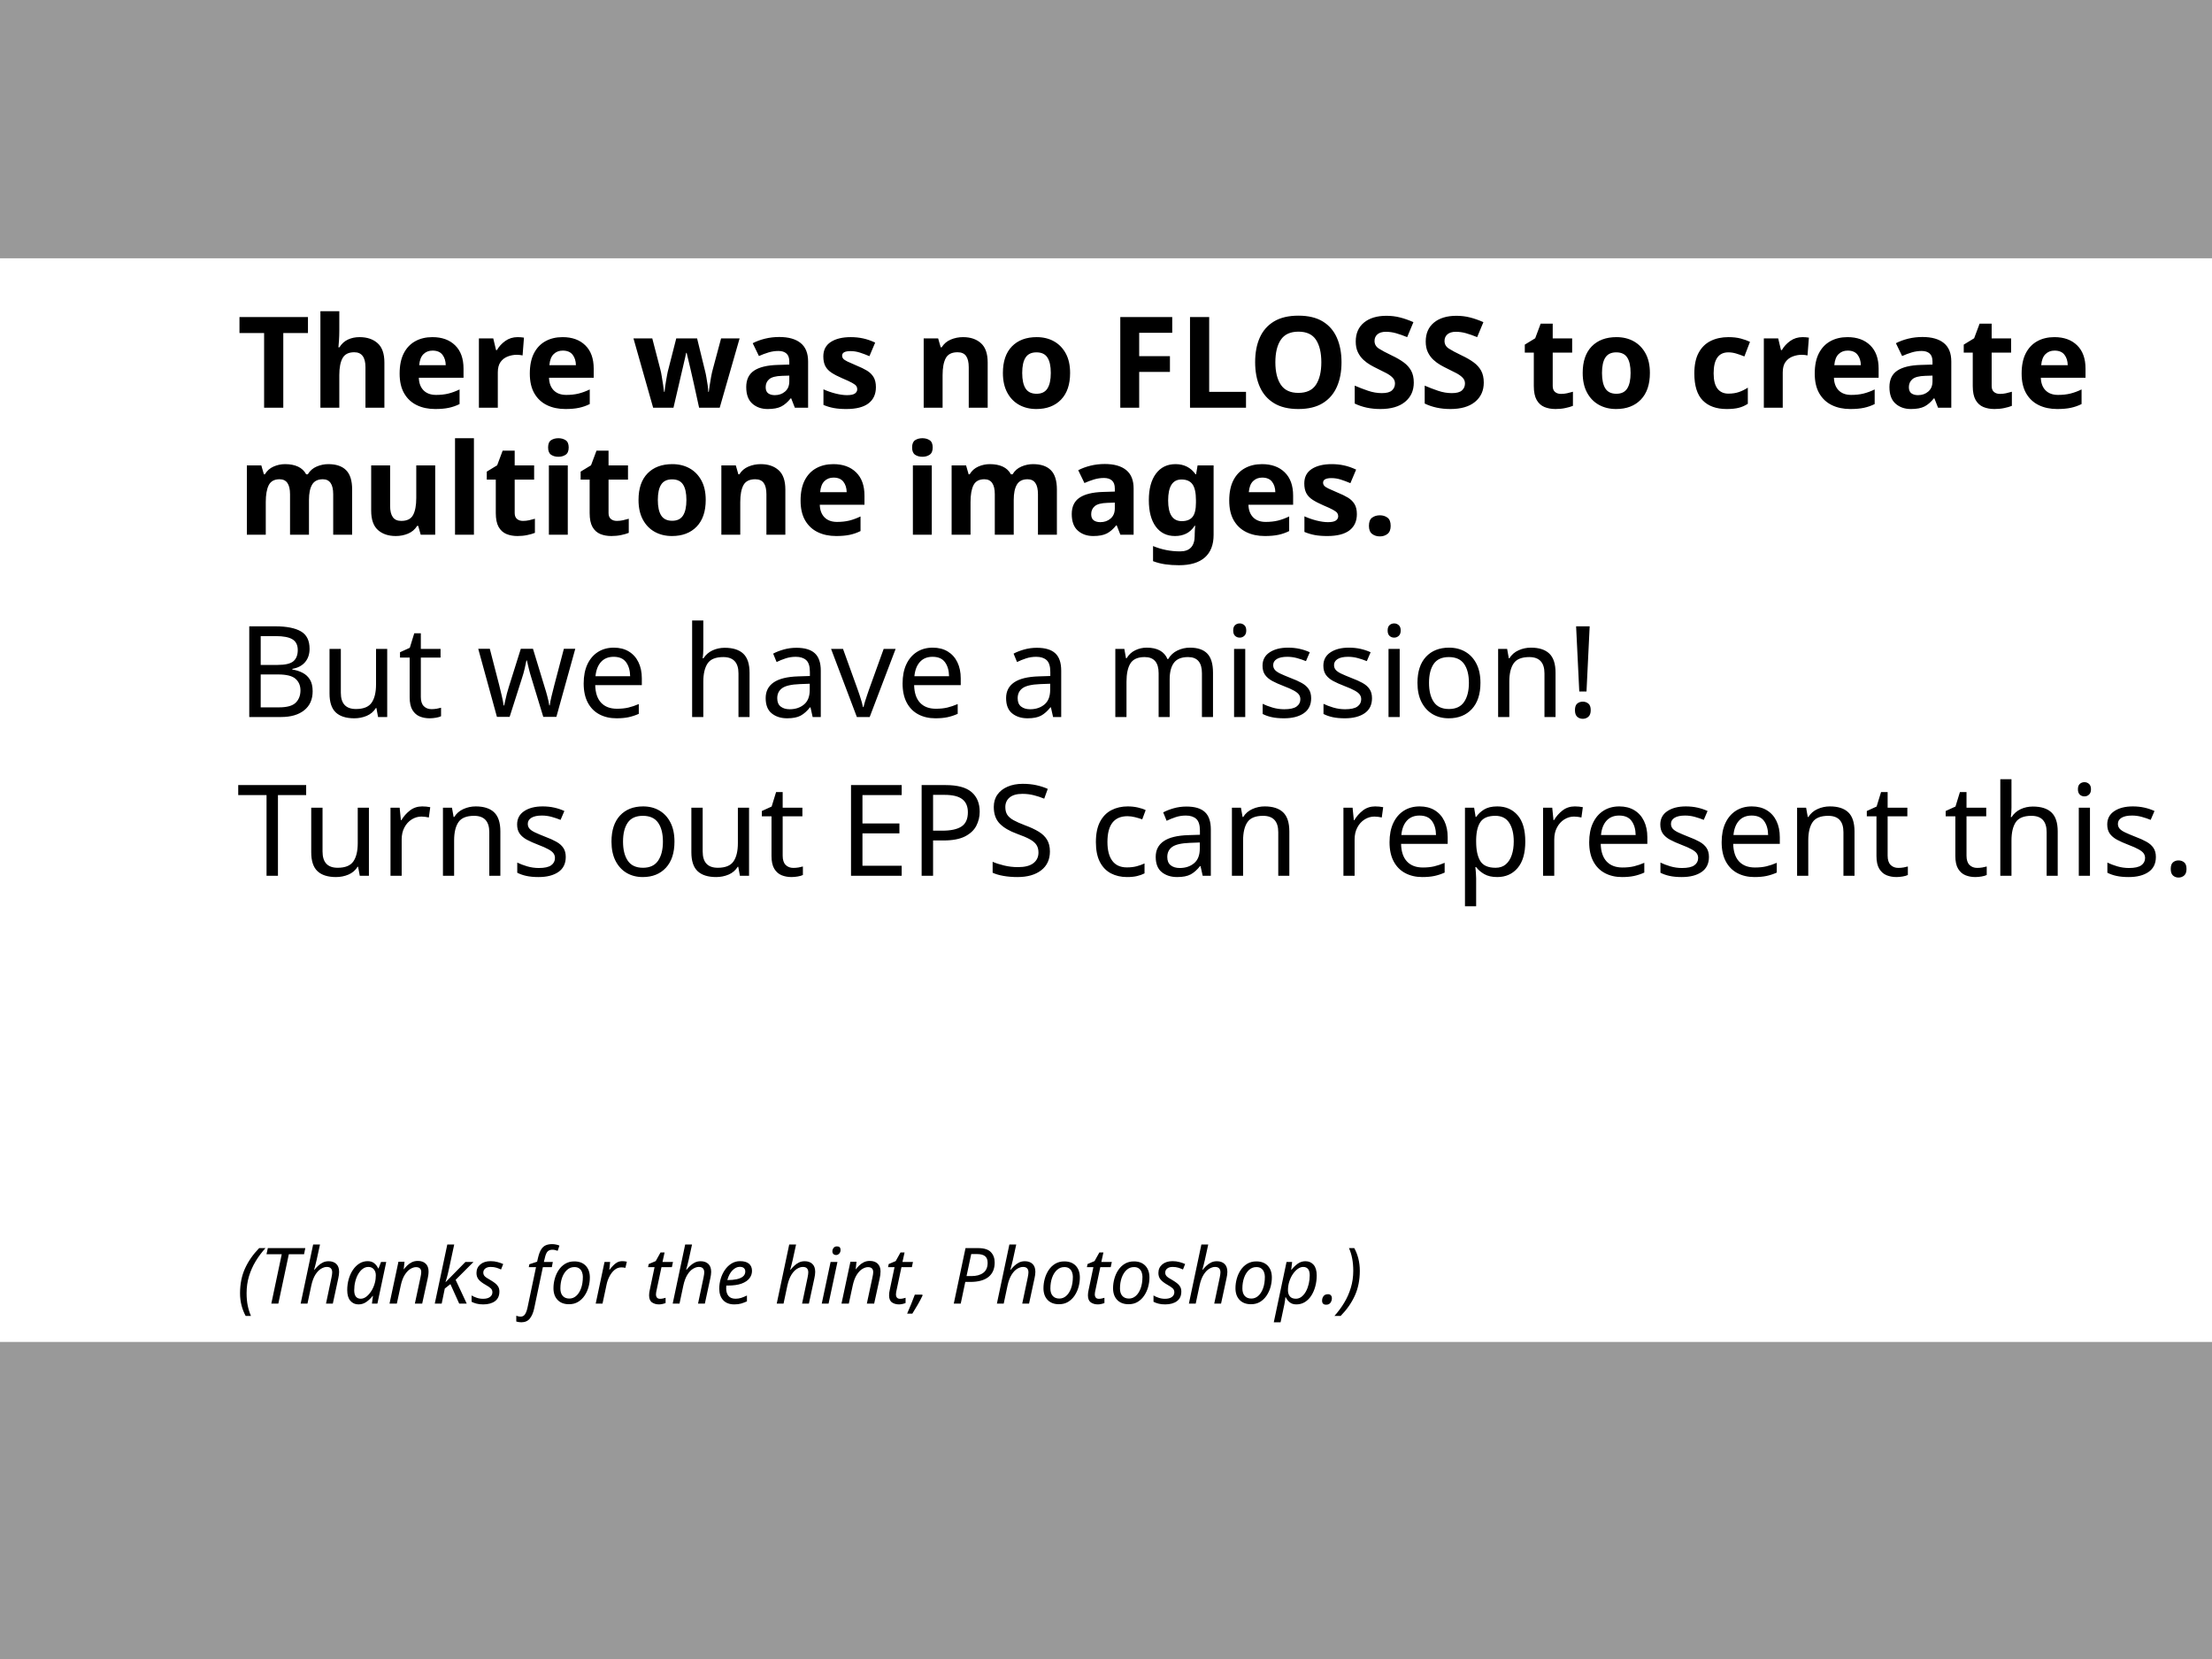
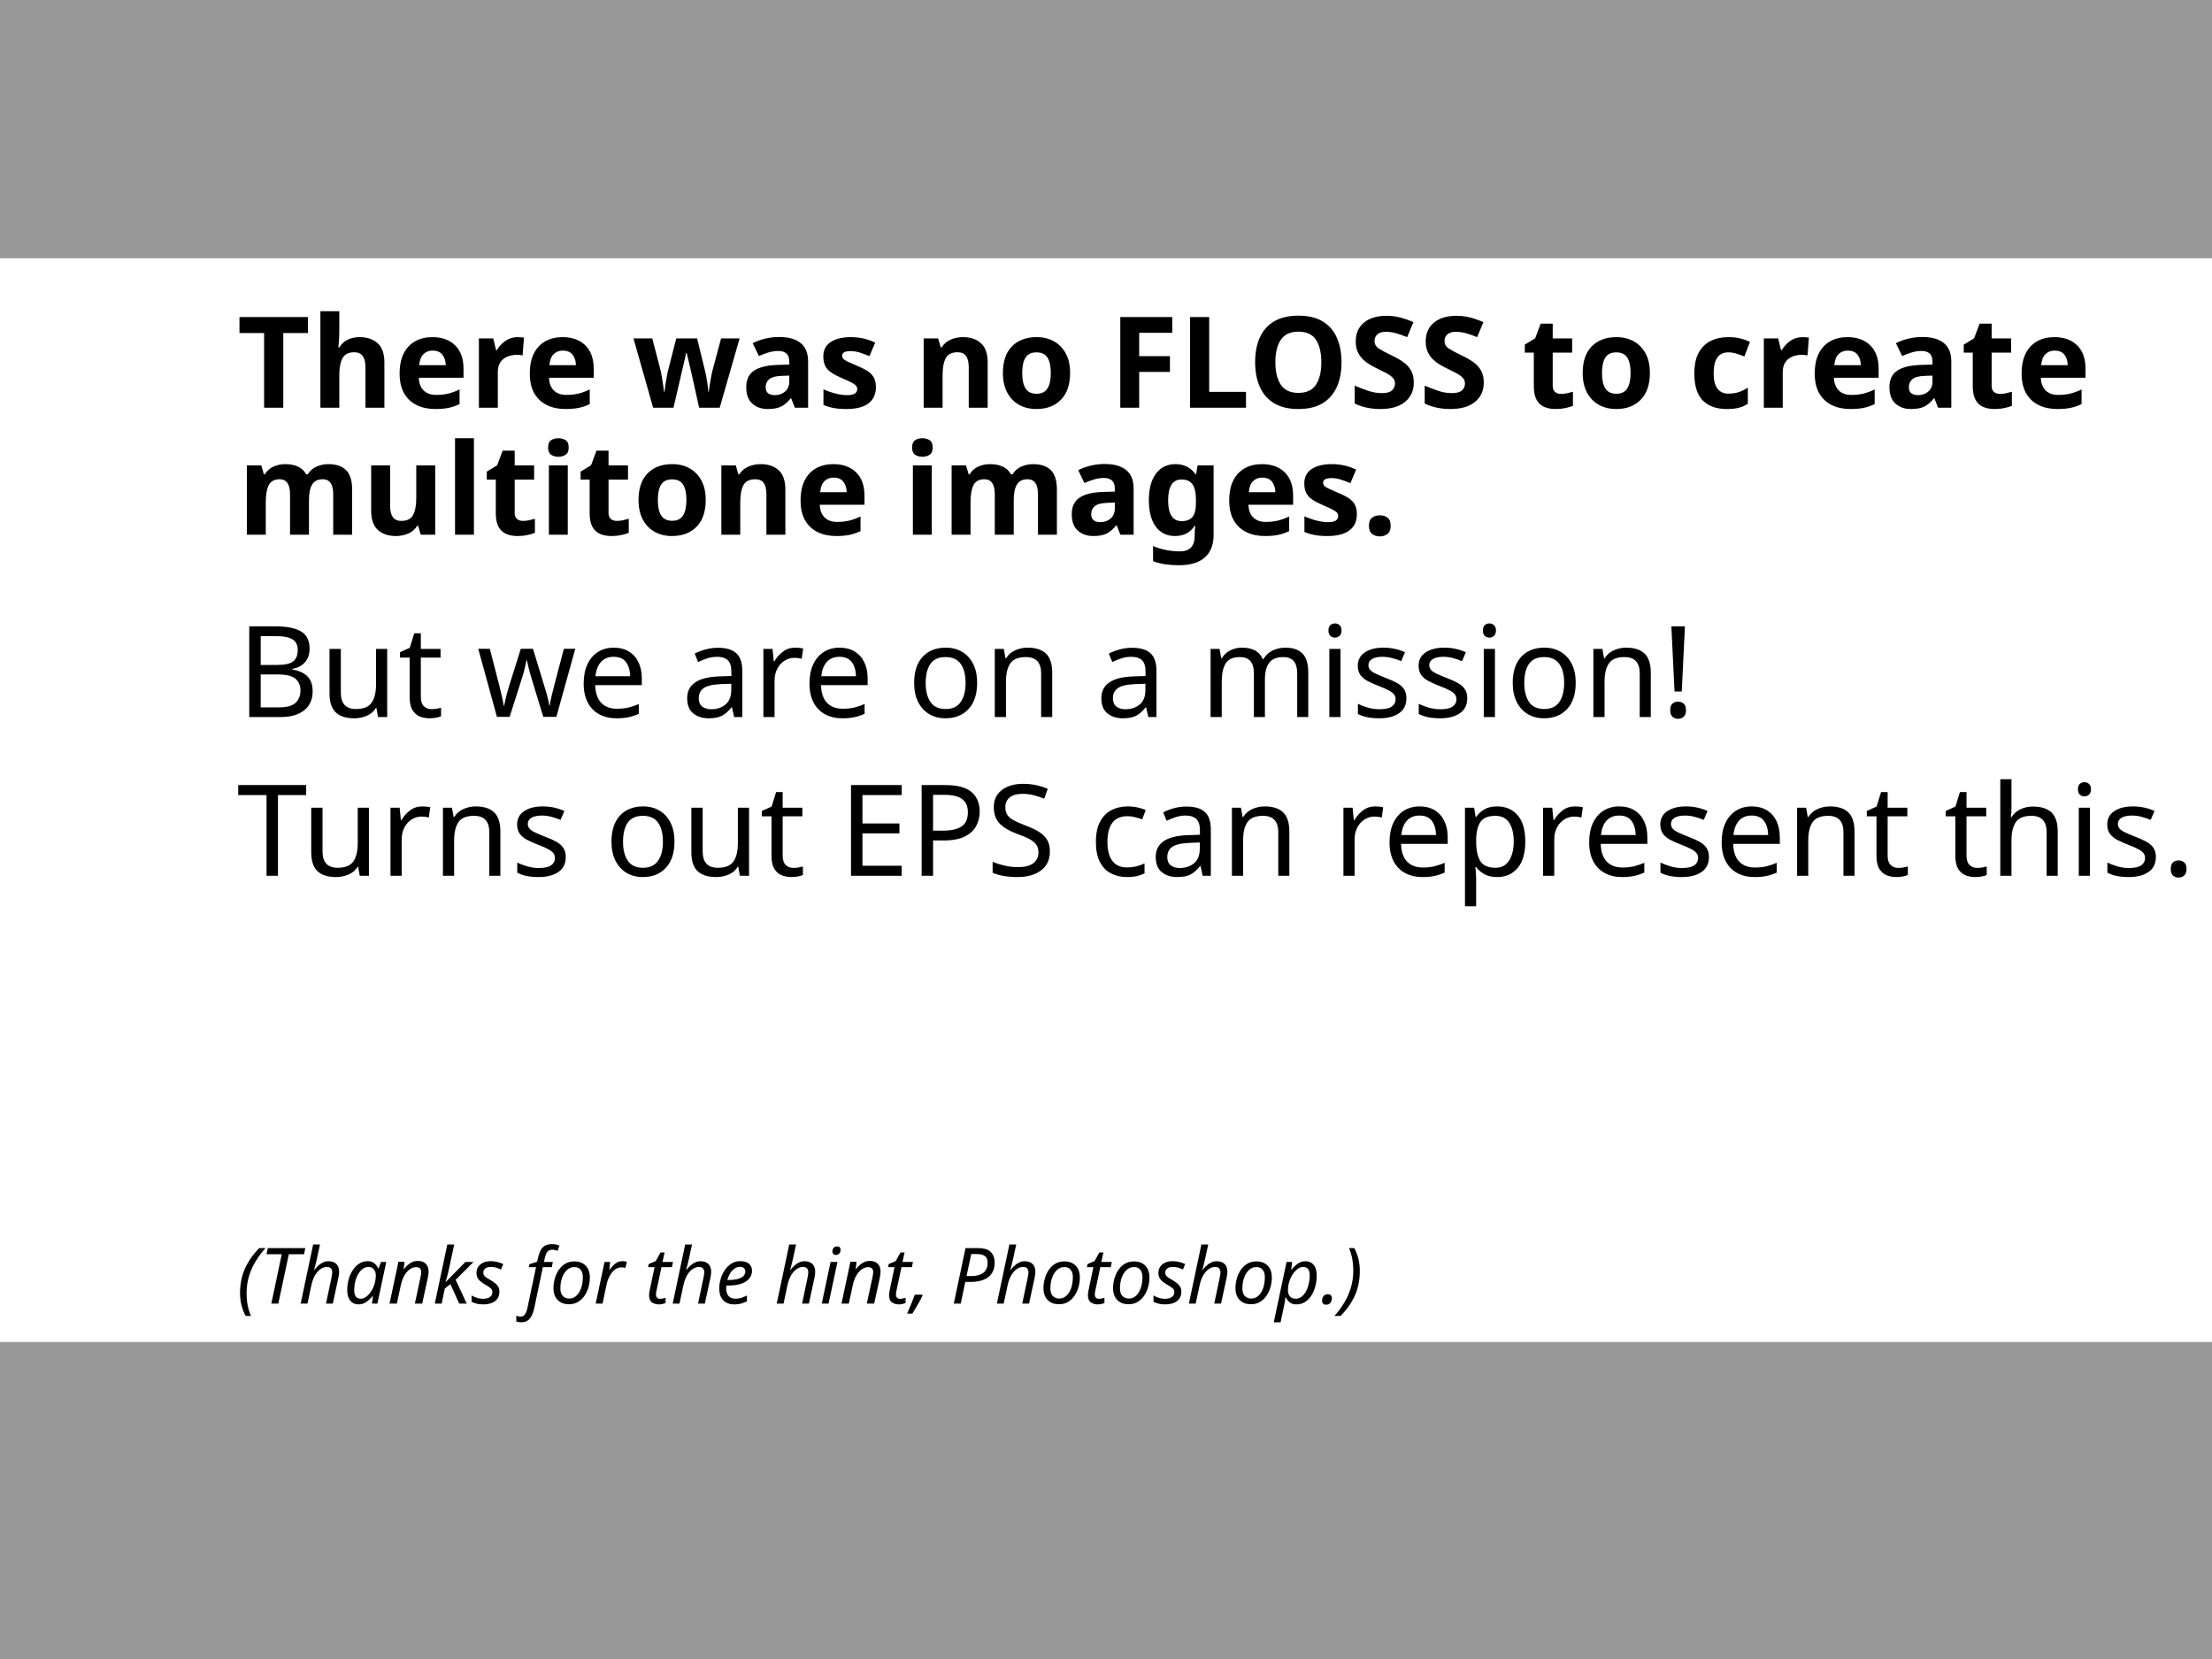
<svg xmlns="http://www.w3.org/2000/svg" xmlns:xlink="http://www.w3.org/1999/xlink" width="1024" height="768" id="svg2" version="1.1">
  <defs id="defs4">
    <clipPath id="clipPath4938" clipPathUnits="userSpaceOnUse">
      <rect y="-1656.623" x="1250.331" height="487.672" width="487.672" id="rect4940" style="color:#000000;fill:none;stroke:#4d4d4d;stroke-width:6.042;stroke-linecap:round;stroke-linejoin:round;stroke-miterlimit:4;stroke-opacity:1;stroke-dasharray:none;stroke-dashoffset:0;marker:none;visibility:visible;display:inline;overflow:visible;enable-background:accumulate" />
    </clipPath>
    <clipPath id="clipPath4561-2-6" clipPathUnits="userSpaceOnUse">
      <path id="path4563-7-6" d="m 2425.682,486.747 46.233,0 c 11.455,7.892 19.245,19.976 23.625,32.542 14.765,42.362 -12.976,98.364 -66.235,116.645 14.152,-16.259 14.603,-30.561 8.195,-48.945 -5.517,-15.827 -21.02,-40.301 -26.963,-57.354 -5.064,-14.528 3.757,-32.075 15.146,-42.889 z" style="fill:#ff7f2a;stroke:none" />
    </clipPath>
    <clipPath id="clipPath4618-3-3" clipPathUnits="userSpaceOnUse">
      <path id="path4620-0-0" d="m 1703.606,374.895 43.657,15.217 c 8.22,11.223 11.598,25.197 11.598,38.505 0,44.861 -44.627,88.613 -100.936,88.346 18.715,-10.696 23.848,-24.052 23.847,-43.521 0,-16.761 -6.584,-44.974 -6.584,-63.033 -10e-5,-15.385 14.105,-29.051 28.418,-35.514 z" style="fill:#ff7f2a;stroke:none" />
    </clipPath>
    <clipPath id="clipPath4614-9-8" clipPathUnits="userSpaceOnUse">
      <path id="path4616-5-3" d="m 1703.606,374.895 43.657,15.217 c 8.22,11.223 11.598,25.197 11.598,38.505 0,44.861 -44.627,88.613 -100.936,88.346 18.715,-10.696 23.848,-24.052 23.847,-43.521 0,-16.761 -6.584,-44.974 -6.584,-63.033 -10e-5,-15.385 14.105,-29.051 28.418,-35.514 z" style="fill:#ff7f2a;stroke:none" />
    </clipPath>
    <clipPath id="clipPath4610-4-3" clipPathUnits="userSpaceOnUse">
      <path id="path4612-4-7" d="m 1703.606,374.895 43.657,15.217 c 8.22,11.223 11.598,25.197 11.598,38.505 0,44.861 -44.627,88.613 -100.936,88.346 18.715,-10.696 23.848,-24.052 23.847,-43.521 0,-16.761 -6.584,-44.974 -6.584,-63.033 -10e-5,-15.385 14.105,-29.051 28.418,-35.514 z" style="fill:#ff7f2a;stroke:none" />
    </clipPath>
    <clipPath id="clipPath4606-6-2" clipPathUnits="userSpaceOnUse">
      <path id="path4608-3-4" d="m 1703.606,374.895 43.657,15.217 c 8.22,11.223 11.598,25.197 11.598,38.505 0,44.861 -44.627,88.613 -100.936,88.346 18.715,-10.696 23.848,-24.052 23.847,-43.521 0,-16.761 -6.584,-44.974 -6.584,-63.033 -10e-5,-15.385 14.105,-29.051 28.418,-35.514 z" style="fill:#ff7f2a;stroke:none" />
    </clipPath>
    <clipPath id="clipPath4795" clipPathUnits="userSpaceOnUse">
      <path id="path4797" d="m 1299.855,-770.849 488.594,0 0,488.562 -488.594,0 z" style="color:#000000;fill:#554400;stroke:none;stroke-width:8;marker:none;visibility:visible;display:inline;overflow:visible;enable-background:accumulate" />
    </clipPath>
    <clipPath id="clipPath4618-3" clipPathUnits="userSpaceOnUse">
      <path id="path4620-0" d="m 1703.606,374.895 43.657,15.217 c 8.22,11.223 11.598,25.197 11.598,38.505 0,44.861 -44.627,88.613 -100.936,88.346 18.715,-10.696 23.848,-24.052 23.847,-43.521 0,-16.761 -6.584,-44.974 -6.584,-63.033 -10e-5,-15.385 14.105,-29.051 28.418,-35.514 z" style="fill:#ff7f2a;stroke:none" />
    </clipPath>
    <clipPath id="clipPath4614-9" clipPathUnits="userSpaceOnUse">
      <path id="path4616-5" d="m 1703.606,374.895 43.657,15.217 c 8.22,11.223 11.598,25.197 11.598,38.505 0,44.861 -44.627,88.613 -100.936,88.346 18.715,-10.696 23.848,-24.052 23.847,-43.521 0,-16.761 -6.584,-44.974 -6.584,-63.033 -10e-5,-15.385 14.105,-29.051 28.418,-35.514 z" style="fill:#ff7f2a;stroke:none" />
    </clipPath>
    <clipPath id="clipPath4610-4" clipPathUnits="userSpaceOnUse">
      <path id="path4612-4" d="m 1703.606,374.895 43.657,15.217 c 8.22,11.223 11.598,25.197 11.598,38.505 0,44.861 -44.627,88.613 -100.936,88.346 18.715,-10.696 23.848,-24.052 23.847,-43.521 0,-16.761 -6.584,-44.974 -6.584,-63.033 -10e-5,-15.385 14.105,-29.051 28.418,-35.514 z" style="fill:#ff7f2a;stroke:none" />
    </clipPath>
    <clipPath id="clipPath4606-6" clipPathUnits="userSpaceOnUse">
      <path id="path4608-3" d="m 1703.606,374.895 43.657,15.217 c 8.22,11.223 11.598,25.197 11.598,38.505 0,44.861 -44.627,88.613 -100.936,88.346 18.715,-10.696 23.848,-24.052 23.847,-43.521 0,-16.761 -6.584,-44.974 -6.584,-63.033 -10e-5,-15.385 14.105,-29.051 28.418,-35.514 z" style="fill:#ff7f2a;stroke:none" />
    </clipPath>
    <clipPath id="clipPath4561-2" clipPathUnits="userSpaceOnUse">
      <path id="path4563-7" d="m 2425.682,486.747 46.233,0 c 11.455,7.892 19.245,19.976 23.625,32.542 14.765,42.362 -12.976,98.364 -66.235,116.645 14.152,-16.259 14.603,-30.561 8.195,-48.945 -5.517,-15.827 -21.02,-40.301 -26.963,-57.354 -5.064,-14.528 3.757,-32.075 15.146,-42.889 z" style="fill:#ff7f2a;stroke:none" />
    </clipPath>
    <clipPath id="clipPath4584-1" clipPathUnits="userSpaceOnUse">
      <path d="m 2471.916,486.747 -2.414,-7.019 c 0,0 7.563,-82.536 7.563,-162.623 0,-45.665 -4.026,-68.957 -14.608,-113.229 -0.771,-3.225 -4.513,-12.86 -13.658,-12.86 -9.145,0 -12.887,9.635 -13.658,12.86 -10.583,44.273 -14.608,67.565 -14.608,113.229 0,80.087 7.563,162.623 7.563,162.623 l -2.414,7.019 z" style="fill:#ffff00;stroke:none" id="path4586-4" />
    </clipPath>
    <clipPath id="clipPath4618" clipPathUnits="userSpaceOnUse">
      <path id="path4620" d="m 1703.606,374.895 43.657,15.217 c 8.22,11.223 11.598,25.197 11.598,38.505 0,44.861 -44.627,88.613 -100.936,88.346 18.715,-10.696 23.848,-24.052 23.847,-43.521 0,-16.761 -6.584,-44.974 -6.584,-63.033 -10e-5,-15.385 14.105,-29.051 28.418,-35.514 z" style="fill:#ff7f2a;stroke:none" />
    </clipPath>
    <clipPath id="clipPath4614" clipPathUnits="userSpaceOnUse">
      <path id="path4616" d="m 1703.606,374.895 43.657,15.217 c 8.22,11.223 11.598,25.197 11.598,38.505 0,44.861 -44.627,88.613 -100.936,88.346 18.715,-10.696 23.848,-24.052 23.847,-43.521 0,-16.761 -6.584,-44.974 -6.584,-63.033 -10e-5,-15.385 14.105,-29.051 28.418,-35.514 z" style="fill:#ff7f2a;stroke:none" />
    </clipPath>
    <clipPath id="clipPath4610" clipPathUnits="userSpaceOnUse">
      <path id="path4612" d="m 1703.606,374.895 43.657,15.217 c 8.22,11.223 11.598,25.197 11.598,38.505 0,44.861 -44.627,88.613 -100.936,88.346 18.715,-10.696 23.848,-24.052 23.847,-43.521 0,-16.761 -6.584,-44.974 -6.584,-63.033 -10e-5,-15.385 14.105,-29.051 28.418,-35.514 z" style="fill:#ff7f2a;stroke:none" />
    </clipPath>
    <clipPath id="clipPath4606" clipPathUnits="userSpaceOnUse">
      <path id="path4608" d="m 1703.606,374.895 43.657,15.217 c 8.22,11.223 11.598,25.197 11.598,38.505 0,44.861 -44.627,88.613 -100.936,88.346 18.715,-10.696 23.848,-24.052 23.847,-43.521 0,-16.761 -6.584,-44.974 -6.584,-63.033 -10e-5,-15.385 14.105,-29.051 28.418,-35.514 z" style="fill:#ff7f2a;stroke:none" />
    </clipPath>
    <clipPath id="clipPath4584" clipPathUnits="userSpaceOnUse">
      <path d="m 2471.916,486.747 -2.414,-7.019 c 0,0 7.563,-82.536 7.563,-162.623 0,-45.665 -4.026,-68.957 -14.608,-113.229 -0.771,-3.225 -4.513,-12.86 -13.658,-12.86 -9.145,0 -12.887,9.635 -13.658,12.86 -10.583,44.273 -14.608,67.565 -14.608,113.229 0,80.087 7.563,162.623 7.563,162.623 l -2.414,7.019 z" style="fill:#ffff00;stroke:none" id="path4586" />
    </clipPath>
    <clipPath id="clipPath4561" clipPathUnits="userSpaceOnUse">
      <path id="path4563" d="m 2425.682,486.747 46.233,0 c 11.455,7.892 19.245,19.976 23.625,32.542 14.765,42.362 -12.976,98.364 -66.235,116.645 14.152,-16.259 14.603,-30.561 8.195,-48.945 -5.517,-15.827 -21.02,-40.301 -26.963,-57.354 -5.064,-14.528 3.757,-32.075 15.146,-42.889 z" style="fill:#ff7f2a;stroke:none" />
    </clipPath>
    <clipPath id="clipPath4431" clipPathUnits="userSpaceOnUse">
      <path style="fill:#ff7f2a;stroke:none" d="m 1768.071,405.614 43.539,15.556 c 8.22,11.223 11.716,24.858 11.716,38.166 0,44.861 -44.627,88.613 -100.936,88.346 18.715,-10.696 23.848,-24.052 23.848,-43.521 0,-16.761 -6.584,-44.974 -6.584,-63.033 0,-15.385 14.105,-29.051 28.418,-35.514 z" id="path4433" />
    </clipPath>
    <clipPath id="clipPath4427" clipPathUnits="userSpaceOnUse">
      <path style="fill:#ff7f2a;stroke:none" d="m 1703.606,374.895 43.539,15.556 c 8.22,11.223 11.716,24.858 11.716,38.166 0,44.861 -44.627,88.613 -100.936,88.346 18.715,-10.696 23.848,-24.052 23.848,-43.521 0,-16.761 -6.584,-44.974 -6.584,-63.033 0,-15.385 14.105,-29.051 28.418,-35.514 z" id="path4429" />
    </clipPath>
    <clipPath id="clipPath4423" clipPathUnits="userSpaceOnUse">
      <path style="fill:#ff7f2a;stroke:none" d="m 1703.606,374.895 43.539,15.556 c 8.22,11.223 11.716,24.858 11.716,38.166 0,44.861 -44.627,88.613 -100.936,88.346 18.715,-10.696 23.848,-24.052 23.848,-43.521 0,-16.761 -6.584,-44.974 -6.584,-63.033 0,-15.385 14.105,-29.051 28.418,-35.514 z" id="path4425" />
    </clipPath>
    <clipPath id="clipPath4419" clipPathUnits="userSpaceOnUse">
      <path style="fill:#ff7f2a;stroke:none" d="m 1703.606,374.895 43.539,15.556 c 8.22,11.223 11.716,24.858 11.716,38.166 0,44.861 -44.627,88.613 -100.936,88.346 18.715,-10.696 23.848,-24.052 23.848,-43.521 0,-16.761 -6.584,-44.974 -6.584,-63.033 0,-15.385 14.105,-29.051 28.418,-35.514 z" id="path4421" />
    </clipPath>
    <clipPath id="clipPath4415" clipPathUnits="userSpaceOnUse">
      <path style="fill:#ff7f2a;stroke:none" d="m 1703.606,374.895 43.539,15.556 c 8.22,11.223 11.716,24.858 11.716,38.166 0,44.861 -44.627,88.613 -100.936,88.346 18.715,-10.696 23.848,-24.052 23.848,-43.521 0,-16.761 -6.584,-44.974 -6.584,-63.033 0,-15.385 14.105,-29.051 28.418,-35.514 z" id="path4417" />
    </clipPath>
    <clipPath id="clipPath4023-6" clipPathUnits="userSpaceOnUse">
      <path style="color:#000000;fill:#e3dedb;fill-opacity:1;fill-rule:nonzero;stroke:none;stroke-width:8;marker:none;visibility:visible;display:inline;overflow:visible;enable-background:accumulate" id="path4025-0" d="m 235.871,342.225 a 53.538,53.538 0 1 1 -107.076,0 53.538,53.538 0 1 1 107.076,0 z" transform="matrix(0.5188679,0,0,0.5188679,584.216,126.7747)" mask="none" />
    </clipPath>
    <linearGradient id="linearGradient3832-6-57">
      <stop id="stop3834-8-0" offset="0" style="stop-color:#ffffff;stop-opacity:1;" />
      <stop id="stop3836-0-4" offset="1" style="stop-color:#ffffff;stop-opacity:0;" />
    </linearGradient>
    <radialGradient gradientUnits="userSpaceOnUse" gradientTransform="matrix(1.625533,1.082587,-0.8663957,1.300916,-171.7872,-794.1387)" r="18.646" fy="284.219" fx="668.284" cy="284.219" cx="668.284" id="radialGradient3916-2" xlink:href="#linearGradient3832-6-57" />
    <clipPath id="clipPath4010-4" clipPathUnits="userSpaceOnUse">
      <path id="path4012-6" d="M -33.133,153.342 C -22.471,120.014 -7.79,88.188 8.436,57.185 22.781,29.773 29.691,20.197 47.815,-3.056 c 1.54,-1.975 4.889,-3.093 7.257,-1.949 2.287,1.106 2.244,4.359 1.834,6.408 C 51.277,29.533 46.166,43.378 35.378,70.059 22.652,101.535 -11.876,161.131 -11.876,161.131 z" style="fill:#4d4d4d;stroke:none" />
    </clipPath>
    <linearGradient id="linearGradient3832-8-3">
      <stop id="stop3834-0-0" offset="0" style="stop-color:#ffffff;stop-opacity:1;" />
      <stop id="stop3836-3-5" offset="1" style="stop-color:#ffffff;stop-opacity:0;" />
    </linearGradient>
    <radialGradient gradientUnits="userSpaceOnUse" gradientTransform="matrix(0.588884,0.2895047,-2.158222,4.39006,150.9066,-241.5171)" r="45.128" fy="70.904" fx="-0.353" cy="70.904" cx="-0.353" id="radialGradient4020-1" xlink:href="#linearGradient3832-8-3" />
    <clipPath id="clipPath4261-7" clipPathUnits="userSpaceOnUse">
      <path id="path4263-2" d="m -607.984,222.528 43.539,15.556 c 8.22,11.223 11.716,24.858 11.716,38.166 0,44.861 -44.627,88.613 -100.936,88.346 18.715,-10.696 23.847,-24.052 23.847,-43.521 0,-16.761 -6.584,-44.974 -6.584,-63.033 0,-15.385 14.105,-29.051 28.418,-35.514 z" style="fill:#333333;stroke:none" />
    </clipPath>
    <clipPath id="clipPath4261" clipPathUnits="userSpaceOnUse">
      <path id="path4263" d="m -607.984,222.528 43.539,15.556 c 8.22,11.223 11.716,24.858 11.716,38.166 0,44.861 -44.627,88.613 -100.936,88.346 18.715,-10.696 23.847,-24.052 23.847,-43.521 0,-16.761 -6.584,-44.974 -6.584,-63.033 0,-15.385 14.105,-29.051 28.418,-35.514 z" style="fill:#333333;stroke:none" />
    </clipPath>
    <clipPath id="clipPath4023-9" clipPathUnits="userSpaceOnUse">
      <path style="color:#000000;fill:#e3dedb;fill-opacity:1;fill-rule:nonzero;stroke:none;stroke-width:8;marker:none;visibility:visible;display:inline;overflow:visible;enable-background:accumulate" id="path4025-7" d="m 235.871,342.225 a 53.538,53.538 0 1 1 -107.076,0 53.538,53.538 0 1 1 107.076,0 z" transform="matrix(0.5188679,0,0,0.5188679,584.216,126.7747)" mask="none" />
    </clipPath>
    <linearGradient id="linearGradient3832-6-5">
      <stop id="stop3834-8-2" offset="0" style="stop-color:#ffffff;stop-opacity:1;" />
      <stop id="stop3836-0-2" offset="1" style="stop-color:#ffffff;stop-opacity:0;" />
    </linearGradient>
    <radialGradient gradientUnits="userSpaceOnUse" gradientTransform="matrix(1.625533,1.082587,-0.8663957,1.300916,-171.7872,-794.1387)" r="18.646" fy="284.219" fx="668.284" cy="284.219" cx="668.284" id="radialGradient3916-9" xlink:href="#linearGradient3832-6-5" />
    <clipPath id="clipPath4023" clipPathUnits="userSpaceOnUse">
      <path style="color:#000000;fill:#e3dedb;fill-opacity:1;fill-rule:nonzero;stroke:none;stroke-width:8;marker:none;visibility:visible;display:inline;overflow:visible;enable-background:accumulate" id="path4025" d="m 235.871,342.225 a 53.538,53.538 0 1 1 -107.076,0 53.538,53.538 0 1 1 107.076,0 z" transform="matrix(0.5188679,0,0,0.5188679,584.216,126.7747)" mask="none" />
    </clipPath>
    <radialGradient gradientUnits="userSpaceOnUse" gradientTransform="matrix(0.588884,0.2895047,-2.158222,4.39006,150.9066,-241.5171)" r="45.128" fy="70.904" fx="-0.353" cy="70.904" cx="-0.353" id="radialGradient4020" xlink:href="#linearGradient3832-8" />
    <clipPath id="clipPath4010" clipPathUnits="userSpaceOnUse">
      <path id="path4012" d="M -33.133,153.342 C -22.471,120.014 -7.79,88.188 8.436,57.185 22.781,29.773 29.691,20.197 47.815,-3.056 c 1.54,-1.975 4.889,-3.093 7.257,-1.949 2.287,1.106 2.244,4.359 1.834,6.408 C 51.277,29.533 46.166,43.378 35.378,70.059 22.652,101.535 -11.876,161.131 -11.876,161.131 z" style="fill:#4d4d4d;stroke:none" />
    </clipPath>
    <mask id="mask3931" maskUnits="userSpaceOnUse">
      <path transform="matrix(4.803247,0.1120647,-0.4691524,3.802055,-166.7558,-1020.659)" d="m 235.871,342.225 a 53.538,53.538 0 1 1 -107.076,0 53.538,53.538 0 1 1 107.076,0 z" id="path3933" style="color:#000000;fill:url(#radialGradient3935);fill-opacity:1;fill-rule:nonzero;stroke:none;stroke-width:8;marker:none;visibility:visible;display:inline;overflow:visible;enable-background:accumulate" />
    </mask>
    <radialGradient r="53.538" fy="341.142" fx="218.185" cy="341.142" cx="218.185" gradientTransform="matrix(0.1321273,0.03702679,-0.3175228,1.133056,266.3977,-52.74063)" gradientUnits="userSpaceOnUse" id="radialGradient3935" xlink:href="#linearGradient3832-6" />
    <radialGradient gradientUnits="userSpaceOnUse" gradientTransform="matrix(1.625533,1.082587,-0.8663957,1.300916,-171.7872,-794.1387)" r="18.646" fy="284.219" fx="668.284" cy="284.219" cx="668.284" id="radialGradient3916" xlink:href="#linearGradient3832-6" />
    <linearGradient id="linearGradient3832-6">
      <stop id="stop3834-8" offset="0" style="stop-color:#ffffff;stop-opacity:1;" />
      <stop id="stop3836-0" offset="1" style="stop-color:#ffffff;stop-opacity:0;" />
    </linearGradient>
    <radialGradient gradientUnits="userSpaceOnUse" r="53.538" fy="342.225" fx="182.333" cy="342.225" cx="182.333" id="radialGradient3838-5" xlink:href="#linearGradient3832-6" />
    <linearGradient id="linearGradient3832-8">
      <stop id="stop3834-0" offset="0" style="stop-color:#ffffff;stop-opacity:1;" />
      <stop id="stop3836-3" offset="1" style="stop-color:#ffffff;stop-opacity:0;" />
    </linearGradient>
    <radialGradient gradientUnits="userSpaceOnUse" r="53.538" fy="342.225" fx="182.333" cy="342.225" cx="182.333" id="radialGradient3838-2" xlink:href="#linearGradient3832-8" />
    <linearGradient id="linearGradient3800">
      <stop id="stop3802" offset="0" style="stop-color:#666666;stop-opacity:1;" />
      <stop id="stop3804" offset="1" style="stop-color:#666666;stop-opacity:0;" />
    </linearGradient>
    <linearGradient id="linearGradient3832">
      <stop id="stop3834" offset="0" style="stop-color:#ffffff;stop-opacity:1;" />
      <stop id="stop3836" offset="1" style="stop-color:#ffffff;stop-opacity:0;" />
    </linearGradient>
  </defs>
  <g id="layer1" transform="translate(0,-284.3623)">
    <g id="layer2" style="display:none" transform="translate(-54.19949,10.05685)">
      <text xml:space="preserve" style="font-size:207.361px;font-style:normal;font-variant:normal;font-weight:bold;font-stretch:normal;text-align:start;line-height:90%;letter-spacing:0px;word-spacing:0px;writing-mode:lr-tb;text-anchor:start;fill:#4d4d4d;fill-opacity:1;stroke:none;font-family:Ubuntu Condensed;-inkscape-font-specification:'Ubuntu Condensed, Bold'" x="500.967" y="694.425" id="text6204-1">
        <tspan id="tspan6206-4" x="500.967" y="694.425">Multitoner</tspan>
        <tspan x="500.967" y="881.05" id="tspan6208-2" />
      </text>
      <text xml:space="preserve" style="font-size:112.649px;font-style:normal;font-variant:normal;font-weight:bold;font-stretch:normal;text-align:start;line-height:90%;letter-spacing:0px;word-spacing:0px;writing-mode:lr-tb;text-anchor:start;fill:#4d4d4d;fill-opacity:1;stroke:none;font-family:Ubuntu Condensed;-inkscape-font-specification:'Ubuntu Condensed, Bold'" x="513.022" y="810.133" id="text6204-9-7">
        <tspan id="tspan6206-8-1" x="513.022" y="810.133">v 0.5.0</tspan>
        <tspan x="513.022" y="911.517" id="tspan6208-3-1" />
      </text>
    </g>
    <rect style="fill:#999999;fill-opacity:1;stroke:none" id="rect5893" width="1024" height="768" x="-8.6914065e-07" y="284.362" />
    <rect style="fill:#ffffff;fill-opacity:1;stroke:none" id="rect4249" width="1024" height="501.655" x="-8.6914065e-07" y="403.934" />
    <text xml:space="preserve" style="font-size:58.795px;font-style:normal;font-variant:normal;font-weight:bold;font-stretch:normal;text-align:start;line-height:100%;letter-spacing:0px;word-spacing:0px;writing-mode:lr-tb;text-anchor:start;fill:#000000;fill-opacity:1;stroke:none;font-family:PT Sans Caption;-inkscape-font-specification:PT Sans Caption Bold" x="109.687" y="473.116" id="text4740">
      <tspan x="109.687" y="473.116" style="font-size:58.795px;font-style:normal;font-variant:normal;font-weight:bold;font-stretch:normal;text-align:start;line-height:100%;writing-mode:lr-tb;text-anchor:start;fill:#000000;font-family:PT Sans Caption;-inkscape-font-specification:PT Sans Caption Bold" id="tspan4916">There was no FLOSS to create</tspan>
      <tspan x="109.687" y="531.911" style="font-size:58.795px;font-style:normal;font-variant:normal;font-weight:bold;font-stretch:normal;text-align:start;line-height:100%;writing-mode:lr-tb;text-anchor:start;fill:#000000;font-family:PT Sans Caption;-inkscape-font-specification:PT Sans Caption Bold" id="tspan4920">multitone images.</tspan>
    </text>
    <text xml:space="preserve" style="font-size:58.795px;font-style:normal;font-variant:normal;font-weight:normal;font-stretch:normal;line-height:125%;letter-spacing:0px;word-spacing:0px;fill:#000000;fill-opacity:1;stroke:none;font-family:PT Sans;-inkscape-font-specification:PT Sans" x="109.687" y="616.289" id="text4740-59">
-       <tspan x="109.687" y="616.289" style="font-size:58.795px;font-style:normal;font-variant:normal;font-weight:normal;font-stretch:normal;text-align:start;line-height:125%;writing-mode:lr-tb;text-anchor:start;fill:#000000;font-family:PT Sans;-inkscape-font-specification:PT Sans" id="tspan4871">But we have a mission!</tspan>
+       <tspan x="109.687" y="616.289" style="font-size:58.795px;font-style:normal;font-variant:normal;font-weight:normal;font-stretch:normal;text-align:start;line-height:125%;writing-mode:lr-tb;text-anchor:start;fill:#000000;font-family:PT Sans;-inkscape-font-specification:PT Sans" id="tspan4871">But we are on a mission!</tspan>
      <tspan x="109.687" y="689.783" style="font-size:58.795px;font-style:normal;font-variant:normal;font-weight:normal;font-stretch:normal;text-align:start;line-height:125%;writing-mode:lr-tb;text-anchor:start;fill:#000000;font-family:PT Sans;-inkscape-font-specification:PT Sans" id="tspan4932">Turns out EPS can represent this.</tspan>
      <tspan x="109.687" y="763.277" style="font-size:58.795px;font-style:normal;font-variant:normal;font-weight:normal;font-stretch:normal;text-align:start;line-height:125%;writing-mode:lr-tb;text-anchor:start;fill:#000000;font-family:PT Sans;-inkscape-font-specification:PT Sans" id="tspan3096" />
      <tspan x="109.687" y="836.772" style="font-size:58.795px;font-style:normal;font-variant:normal;font-weight:normal;font-stretch:normal;text-align:start;line-height:125%;writing-mode:lr-tb;text-anchor:start;fill:#000000;font-family:PT Sans;-inkscape-font-specification:PT Sans" id="tspan4928" />
      <tspan x="109.687" y="910.266" style="font-size:36px;font-style:normal;font-variant:normal;font-weight:normal;font-stretch:normal;text-align:start;line-height:125%;writing-mode:lr-tb;text-anchor:start;fill:#000000;font-family:PT Sans;-inkscape-font-specification:PT Sans" id="tspan4926" />
    </text>
    <text xml:space="preserve" style="font-size:58.795px;font-style:italic;font-variant:normal;font-weight:normal;font-stretch:normal;line-height:125%;letter-spacing:0px;word-spacing:0px;fill:#000000;fill-opacity:1;stroke:none;font-family:PT Sans;-inkscape-font-specification:PT Sans Italic" x="109.687" y="887.849" id="text4740-59-4">
      <tspan x="109.687" y="887.849" style="font-size:36px;font-style:italic;font-variant:normal;font-weight:normal;font-stretch:normal;text-align:start;line-height:125%;writing-mode:lr-tb;text-anchor:start;fill:#000000;font-family:PT Sans;-inkscape-font-specification:PT Sans Italic" id="tspan4926-03">(Thanks for the hint, Photoshop.)</tspan>
    </text>
  </g>
</svg>
